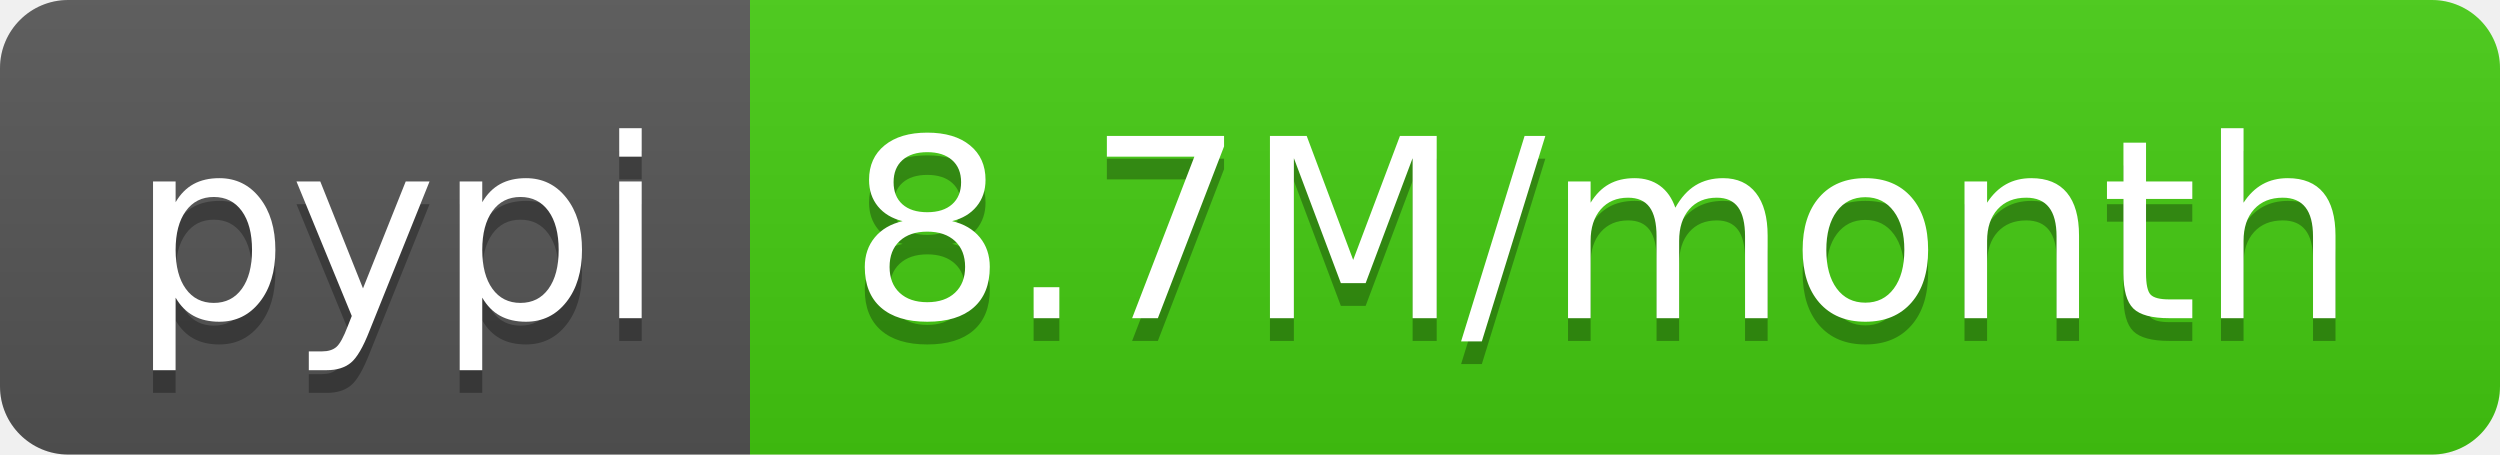
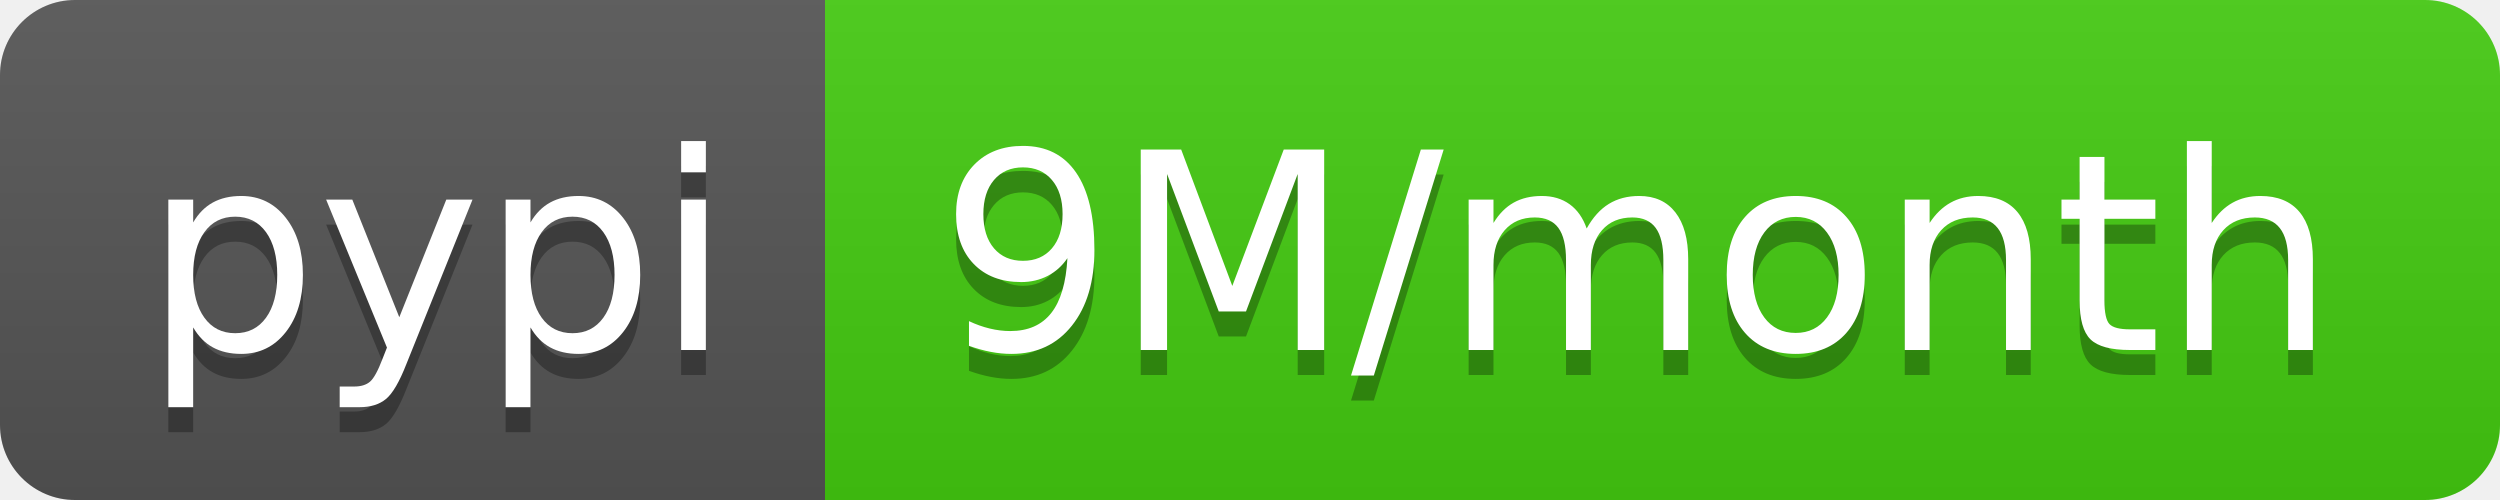
- <svg xmlns="http://www.w3.org/2000/svg" width="110" height="20">
+ <svg xmlns="http://www.w3.org/2000/svg" width="100" height="20">
  <linearGradient id="b" x2="0" y2="100%">
    <stop offset="0" stop-color="#bbb" stop-opacity=".1" />
    <stop offset="1" stop-opacity=".1" />
  </linearGradient>
  <clipPath id="a">
-     <rect width="110" height="20" rx="3" fill="#fff" />
+     <rect width="100" height="20" rx="3" fill="#fff" />
  </clipPath>
  <g clip-path="url(#a)">
    <path fill="#555" d="M0 0h33v20H0z" />
-     <path fill="#4c1" d="M33 0h77v20H33z" />
-     <path fill="url(#b)" d="M0 0h110v20H0z" />
+     <path fill="#4c1" d="M33 0h67v20H33z" />
+     <path fill="url(#b)" d="M0 0h100v20H0z" />
  </g>
  <g fill="#fff" text-anchor="middle" font-family="DejaVu Sans,Verdana,Geneva,sans-serif" font-size="110">
    <text x="175" y="150" fill="#010101" fill-opacity=".3" transform="scale(.1)" textLength="230">pypi</text>
    <text x="175" y="140" transform="scale(.1)" textLength="230">pypi</text>
-     <text x="705" y="150" fill="#010101" fill-opacity=".3" transform="scale(.1)" textLength="670">8.7M/month</text>
-     <text x="705" y="140" transform="scale(.1)" textLength="670">8.7M/month</text>
+     <text x="655" y="150" fill="#010101" fill-opacity=".3" transform="scale(.1)" textLength="570">9M/month</text>
+     <text x="655" y="140" transform="scale(.1)" textLength="570">9M/month</text>
  </g>
</svg>
